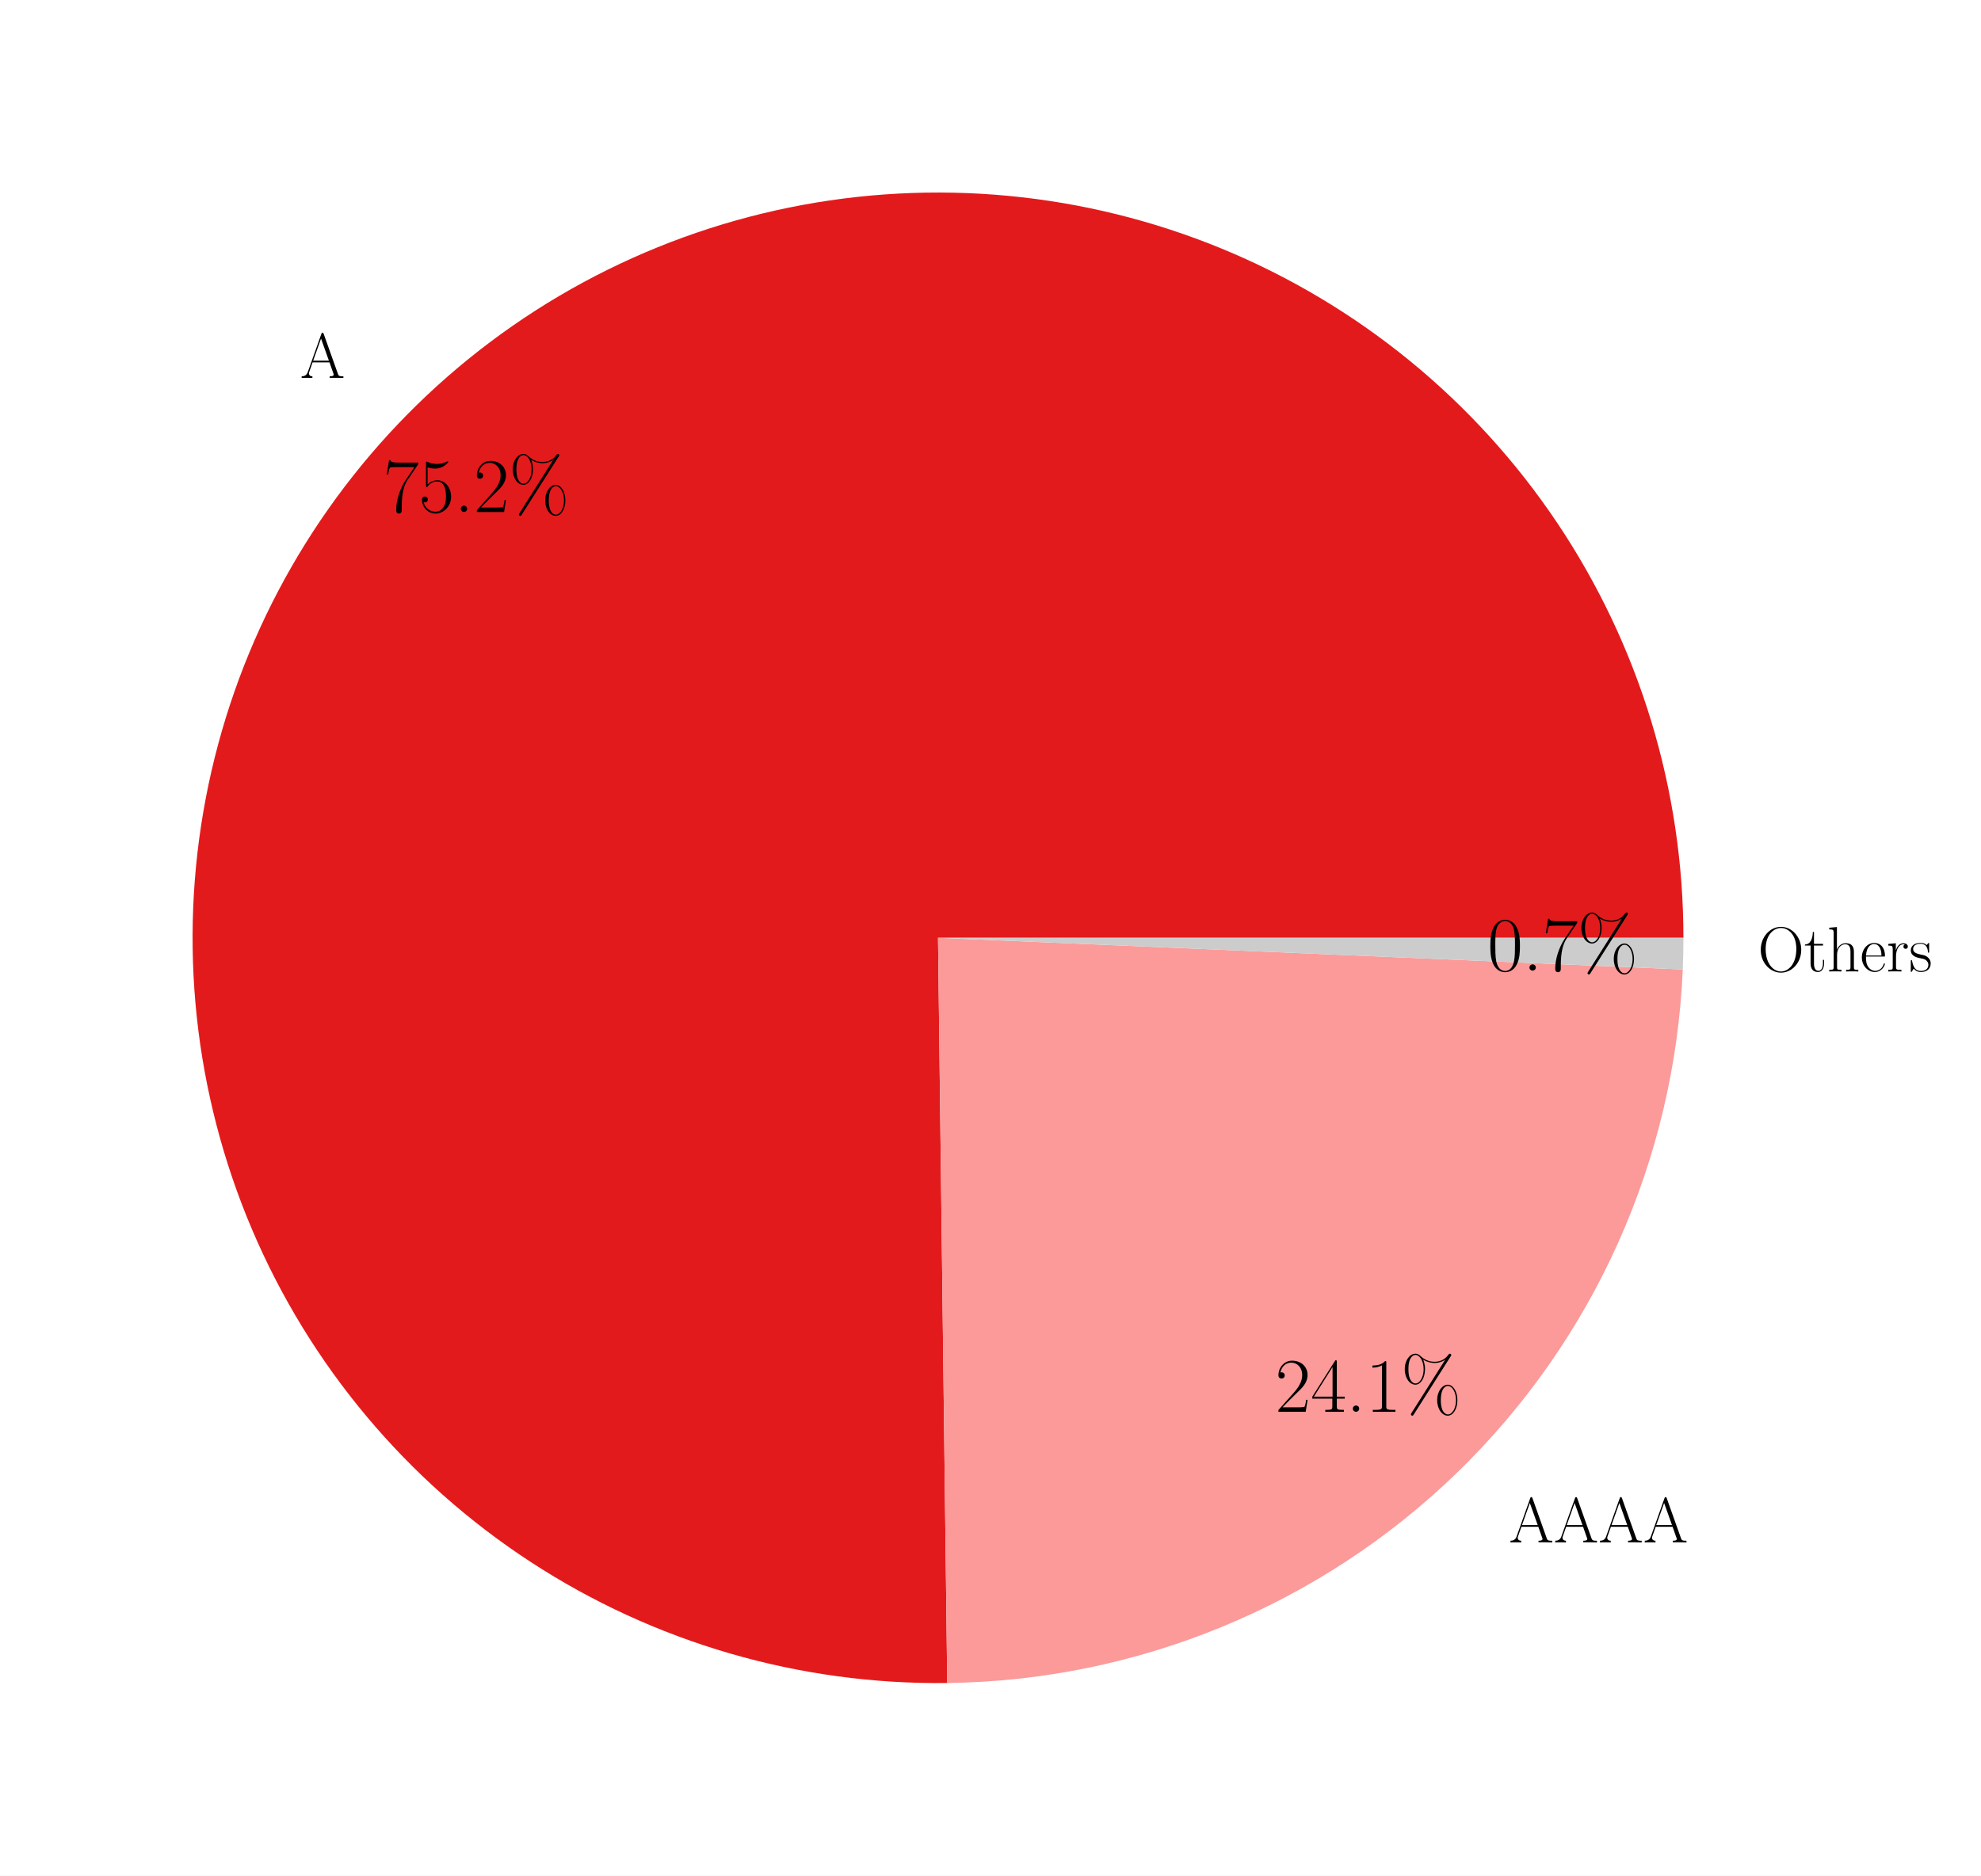
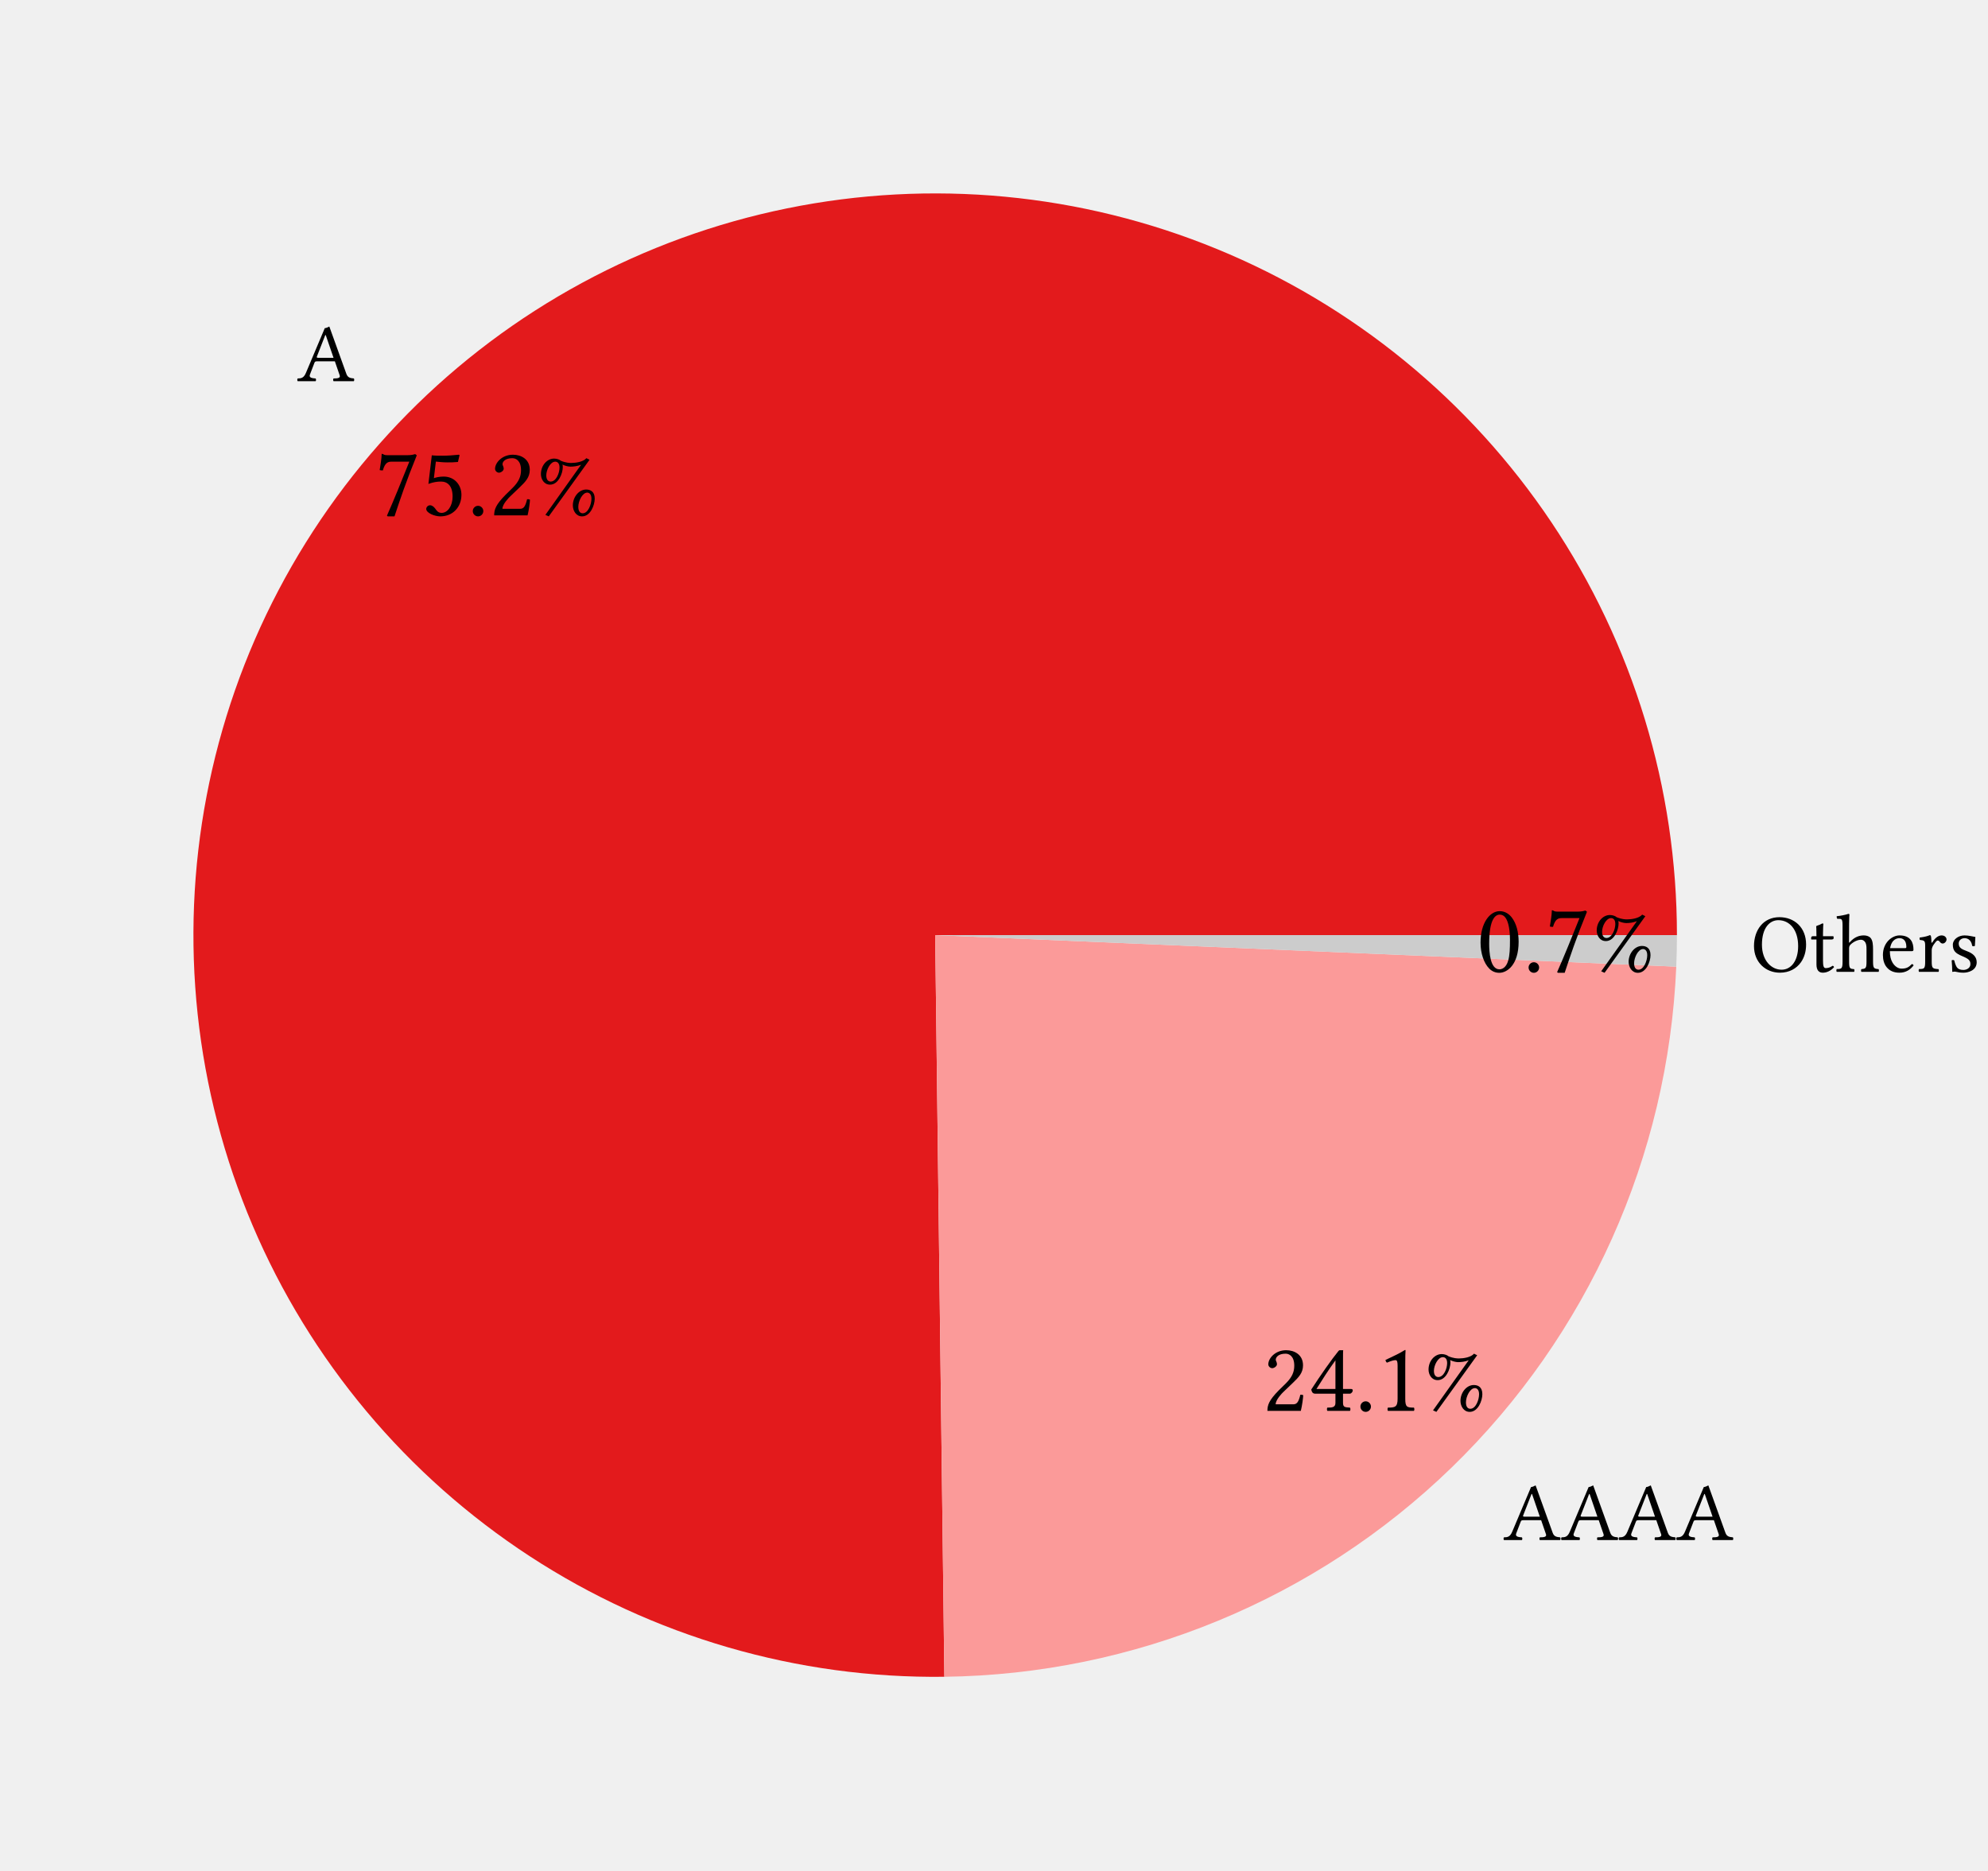
- <svg xmlns="http://www.w3.org/2000/svg" xmlns:xlink="http://www.w3.org/1999/xlink" height="217.051pt" version="1.1" viewBox="0 0 229.198 217.051" width="229.198pt">
+ <svg xmlns="http://www.w3.org/2000/svg" xmlns:xlink="http://www.w3.org/1999/xlink" width="179.212pt" height="168.607pt" viewBox="0 0 179.212 168.607" version="1.1">
  <defs>
-     <style type="text/css">*{stroke-linecap:butt;stroke-linejoin:round;}</style>
+     <style type="text/css">*{stroke-linejoin: round; stroke-linecap: butt}</style>
  </defs>
  <g id="figure_1">
    <g id="patch_1">
-       <path d="M 0 217.051  L 229.198 217.051  L 229.198 0  L 0 0  z " style="fill:#ffffff;" />
+       <path d="M 0 168.607  L 179.212 168.607  L 179.212 0  L 0 0  L 0 168.607  z " style="fill: none" />
    </g>
    <g id="axes_1">
      <g id="patch_2">
-         <path d="M 194.769 108.525  C 194.769 100.021 193.512 91.563 191.036 83.426  C 188.561 75.29 184.896 67.564 180.16 60.5  C 175.425 53.436 169.67 47.111 163.083 41.731  C 156.496 36.351 149.15 31.975 141.283 28.744  C 133.415 25.514 125.113 23.465 116.647 22.664  C 108.18 21.863 99.641 22.319 91.307 24.017  C 82.974 25.715 74.937 28.636 67.459 32.686  C 59.98 36.736 53.142 41.869 47.165 47.92  C 41.189 53.971 36.14 60.872 32.183 68.401  C 28.227 75.929 25.405 84.001 23.811 92.355  C 22.216 100.709 21.866 109.252 22.771 117.709  C 23.677 126.165 25.828 134.441 29.156 142.268  C 32.483 150.094 36.95 157.386 42.411 163.906  C 47.872 170.425 54.268 176.101 61.39 180.749  C 68.512 185.397 76.283 188.967 84.449 191.341  C 92.616 193.715 101.089 194.868 109.593 194.763  L 108.525 108.525  L 194.769 108.525  z " style="fill:#e31a1c;" />
+         <path d="M 151.17 84.303  C 151.17 77.71 150.195 71.152 148.276 64.844  C 146.357 58.535 143.515 52.545 139.844 47.068  C 136.172 41.591 131.71 36.688 126.603 32.516  C 121.496 28.345 115.801 24.952 109.701 22.448  C 103.601 19.943 97.165 18.355 90.6 17.734  C 84.036 17.113 77.415 17.466 70.954 18.783  C 64.493 20.099 58.262 22.364 52.464 25.504  C 46.665 28.644 41.363 32.624 36.73 37.315  C 32.096 42.006 28.182 47.357 25.114 53.194  C 22.046 59.031 19.859 65.289 18.623 71.766  C 17.386 78.243 17.115 84.867 17.817 91.424  C 18.519 97.98 20.187 104.396 22.767 110.465  C 25.347 116.533 28.81 122.186 33.044 127.241  C 37.278 132.296 42.237 136.696 47.759 140.3  C 53.28 143.904 59.305 146.671 65.637 148.512  C 71.968 150.353 78.538 151.247 85.131 151.165  L 84.303 84.303  z " style="fill: #e31a1c" />
      </g>
      <g id="patch_3">
-         <path d="M 109.593 194.763  C 131.638 194.49 152.761 185.774 168.583 170.421  C 184.406 155.068 193.755 134.218 194.692 112.19  L 108.525 108.525  L 109.593 194.763  z " style="fill:#fb9a99;" />
+         <path d="M 85.131 151.165  C 102.223 150.953 118.6 144.196 130.868 132.292  C 143.135 120.389 150.383 104.223 151.11 87.145  L 84.303 84.303  z " style="fill: #fb9a99" />
      </g>
      <g id="patch_4">
-         <path d="M 194.692 112.19  C 194.718 111.58 194.737 110.969 194.75 110.358  C 194.763 109.747 194.769 109.136 194.769 108.525  L 108.525 108.525  L 194.692 112.19  z " style="fill:#cccccc;" />
+         <path d="M 151.11 87.145  C 151.13 86.672 151.145 86.198 151.155 85.725  C 151.165 85.251 151.17 84.777 151.17 84.303  L 84.303 84.303  z " style="fill: #cccccc" />
      </g>
      <g id="matplotlib.axis_1" />
      <g id="matplotlib.axis_2" />
      <g id="text_1">
-         <g transform="translate(34.73087 43.72669)scale(0.07497 -0.07497)">
+         <g transform="translate(26.78149 34.36486) scale(0.07497 -0.07497)">
          <defs>
-             <path d="M 2323 4378  C 2291 4461 2278 4480 2214 4480  C 2150 4480 2138 4461 2106 4378  L 749 566  C 627 223 371 153 147 153  L 147 -13  C 262 0 518 0 640 0  C 800 0 1056 0 1210 -13  L 1210 153  C 909 153 864 361 864 439  C 864 497 877 530 890 569  L 1229 1536  L 2906 1536  L 3290 442  C 3322 365 3322 352 3322 327  C 3322 153 3046 153 2925 153  L 2925 0  C 3110 0 3443 0 3642 0  C 3808 0 4128 0 4282 -13  L 4282 153  C 3942 153 3827 153 3744 387  L 2323 4378  z M 2067 3893  L 2848 1702  L 1286 1702  L 2067 3893  z " id="CMR17-41" transform="scale(0.015625)" />
+             <path id="LinLibertineT-41" d="M 1683 1805  C 1542 1805 1498 1824 1523 1888  L 2176 3560  L 2214 3560  L 2816 1805  L 1683 1805  z M 992 512  L 1344 1429  C 1376 1510 1414 1536 1568 1536  L 2918 1536  L 3290 454  C 3366 237 3123 211 2816 211  C 2778 172 2778 39 2816 0  C 3053 0 3405 0 3654 0  C 3917 0 4160 0 4384 0  C 4422 39 4422 173 4384 212  C 4134 236 3917 256 3808 564  L 2490 4224  C 2394 4166 2221 4096 2138 4096  L 685 648  C 518 250 326 211 45 211  C 6 172 6 39 45 0  C 211 0 422 0 614 0  C 877 0 1197 0 1434 0  C 1472 38 1472 170 1434 209  C 1190 228 890 253 992 512  z " transform="scale(0.015625)" />
          </defs>
-           <use transform="scale(0.996264)" xlink:href="#CMR17-41" />
+           <use xlink:href="#LinLibertineT-41" transform="scale(0.996264)" />
        </g>
      </g>
      <g id="text_2">
-         <g transform="translate(44.33798 59.25237)scale(0.09 -0.09)">
+         <g transform="translate(33.76971 46.46254) scale(0.09 -0.09)">
          <defs>
-             <path d="M 2886 3941  L 2886 4081  L 1382 4081  C 634 4081 621 4165 595 4288  L 480 4288  L 294 3094  L 410 3094  C 429 3215 474 3540 550 3661  C 589 3712 1062 3712 1171 3712  L 2579 3712  L 1869 2661  C 1395 1954 1069 999 1069 165  C 1069 89 1069 -128 1299 -128  C 1530 -128 1530 89 1530 171  L 1530 465  C 1530 1508 1709 2196 2003 2636  L 2886 3941  z " id="CMR17-37" transform="scale(0.015625)" />
-             <path d="M 730 3692  C 794 3666 1056 3584 1325 3584  C 1920 3584 2246 3911 2432 4100  C 2432 4157 2432 4192 2394 4192  C 2387 4192 2374 4192 2323 4163  C 2099 4058 1837 3973 1517 3973  C 1325 3973 1037 3999 723 4139  C 653 4171 640 4171 634 4171  C 602 4171 595 4164 595 4037  L 595 2203  C 595 2089 595 2057 659 2057  C 691 2057 704 2070 736 2114  C 941 2401 1222 2522 1542 2522  C 1766 2522 2246 2382 2246 1289  C 2246 1085 2246 715 2054 421  C 1894 159 1645 25 1370 25  C 947 25 518 320 403 814  C 429 807 480 795 506 795  C 589 795 749 840 749 1038  C 749 1210 627 1280 506 1280  C 358 1280 262 1190 262 1011  C 262 454 704 -128 1382 -128  C 2042 -128 2669 440 2669 1264  C 2669 2030 2170 2624 1549 2624  C 1222 2624 947 2503 730 2274  L 730 3692  z " id="CMR17-35" transform="scale(0.015625)" />
-             <path d="M 1062 261  C 1062 420 934 522 800 522  C 672 522 538 420 538 261  C 538 102 666 0 800 0  C 928 0 1062 102 1062 261  z " id="CMR17-2e" transform="scale(0.015625)" />
-             <path d="M 2669 989  L 2554 989  C 2490 536 2438 459 2413 420  C 2381 369 1920 369 1830 369  L 602 369  C 832 619 1280 1072 1824 1597  C 2214 1967 2669 2402 2669 3035  C 2669 3790 2067 4224 1395 4224  C 691 4224 262 3604 262 3030  C 262 2780 448 2748 525 2748  C 589 2748 781 2787 781 3010  C 781 3207 614 3264 525 3264  C 486 3264 448 3258 422 3245  C 544 3790 915 4058 1306 4058  C 1862 4058 2227 3617 2227 3035  C 2227 2479 1901 2000 1536 1584  L 262 146  L 262 0  L 2515 0  L 2669 989  z " id="CMR17-32" transform="scale(0.015625)" />
-             <path d="M 4640 959  C 4640 1698 4275 2240 3846 2240  C 3411 2240 2970 1736 2970 959  C 2970 183 3405 -320 3846 -320  C 4275 -320 4640 215 4640 959  z M 3853 -218  C 3686 -218 3270 -66 3270 959  C 3270 1991 3686 2138 3853 2138  C 4205 2138 4525 1634 4525 959  C 4525 285 4205 -218 3853 -218  z M 4083 4577  C 4128 4647 4134 4653 4134 4685  C 4134 4761 4077 4800 4026 4800  C 3962 4800 3936 4756 3891 4706  C 3520 4190 3008 4134 2746 4134  C 2106 4134 1715 4494 1594 4607  C 1510 4682 1389 4800 1171 4800  C 736 4800 294 4296 294 3519  C 294 2743 730 2240 1171 2240  C 1600 2240 1965 2778 1965 3527  C 1965 3969 1830 4270 1811 4308  C 2202 4064 2586 4032 2752 4032  C 3162 4032 3456 4183 3616 4289  L 3622 4283  L 858 -84  C 800 -174 800 -187 800 -206  C 800 -276 858 -320 915 -320  C 973 -320 992 -289 1037 -218  L 4083 4577  z M 1178 2342  C 1011 2342 595 2494 595 3519  C 595 4551 1011 4698 1178 4698  C 1530 4698 1850 4194 1850 3519  C 1850 2845 1530 2342 1178 2342  z " id="CMR17-25" transform="scale(0.015625)" />
+             <path id="LinLibertineT-37" d="M 1088 3456  L 2234 3456  C 1734 2210 1229 957 794 -19  L 845 -64  L 1280 -64  C 1645 1033 1997 2105 2714 3866  L 2611 3944  C 2502 3912 2362 3873 2118 3873  L 800 3873  C 582 3873 595 3937 480 3963  C 461 3963 454 3963 454 3944  C 448 3635 378 3249 326 2915  C 397 2895 461 2889 531 2895  C 672 3411 883 3456 1088 3456  z " transform="scale(0.015625)" />
+             <path id="LinLibertineT-35" d="M 2042 1210  C 2042 606 1722 161 1338 161  C 1094 161 1011 320 915 448  C 832 556 723 651 589 651  C 467 651 346 543 346 414  C 346 154 890 -64 1254 -64  C 2048 -64 2611 523 2611 1325  C 2611 1943 2182 2497 1466 2497  C 1190 2497 954 2439 838 2394  L 966 3461  C 1203 3439 1408 3410 1715 3410  C 1907 3410 2125 3410 2387 3436  L 2490 3878  L 2445 3904  C 2080 3867 1734 3840 1395 3840  C 1158 3840 928 3840 704 3865  L 486 2024  C 826 2150 1069 2176 1299 2176  C 1715 2176 2042 1902 2042 1210  z " transform="scale(0.015625)" />
+             <path id="LinLibertineT-2e" d="M 365 276  C 365 90 518 -64 704 -64  C 890 -64 1043 90 1043 276  C 1043 462 890 616 704 616  C 518 616 365 462 365 276  z " transform="scale(0.015625)" />
+             <path id="LinLibertineT-32" d="M 390 2997  C 390 2863 512 2747 646 2747  C 755 2747 947 2863 947 3003  C 947 3054 934 3093 922 3137  C 909 3182 870 3239 870 3291  C 870 3450 1037 3680 1504 3680  C 1734 3680 2061 3521 2061 2908  C 2061 2500 1914 2169 1536 1786  L 1062 1320  C 435 682 333 377 333 0  C 333 0 659 0 864 0  L 1984 0  C 2189 0 2483 0 2483 0  C 2566 337 2630 813 2637 1004  C 2598 1036 2515 1048 2451 1036  C 2342 582 2234 423 2003 423  L 864 423  C 864 730 1306 1164 1338 1196  L 1984 1815  C 2349 2167 2624 2448 2624 2933  C 2624 3623 2061 3904 1542 3904  C 832 3904 390 3380 390 2997  z " transform="scale(0.015625)" />
+             <path id="LinLibertineT-25" d="M 2771 548  C 2771 922 3034 1465 3347 1465  C 3437 1465 3616 1407 3616 1071  C 3616 710 3405 135 3053 135  C 2931 135 2771 213 2771 548  z M 2419 646  C 2419 304 2624 -64 3014 -64  C 3546 -64 3827 646 3827 1077  C 3827 1547 3533 1664 3277 1664  C 2803 1664 2419 1173 2419 646  z M 2330 3374  C 2214 3374 1990 3374 1645 3515  C 1581 3582 1395 3655 1216 3655  C 755 3655 365 3211 365 2659  C 365 2340 557 1977 954 1977  C 1491 1977 1773 2701 1773 3111  C 1773 3168 1766 3226 1754 3271  C 1875 3200 2118 3136 2266 3136  C 2458 3136 2707 3162 2950 3258  L 653 33  L 870 -64  L 3494 3579  L 3290 3681  C 3091 3441 2598 3374 2330 3374  z M 710 2574  C 710 2935 973 3456 1286 3456  C 1402 3456 1562 3388 1562 3077  C 1562 2717 1344 2176 992 2176  C 877 2176 710 2251 710 2574  z " transform="scale(0.015625)" />
          </defs>
-           <use transform="scale(0.996264)" xlink:href="#CMR17-37" />
-           <use transform="translate(45.69048 0)scale(0.996264)" xlink:href="#CMR17-35" />
-           <use transform="translate(91.38095 0)scale(0.996264)" xlink:href="#CMR17-2e" />
-           <use transform="translate(116.252 0)scale(0.996264)" xlink:href="#CMR17-32" />
-           <use transform="translate(161.9425 0)scale(0.996264)" xlink:href="#CMR17-25" />
+           <use xlink:href="#LinLibertineT-37" transform="scale(0.996264)" />
+           <use xlink:href="#LinLibertineT-35" transform="translate(46.32629 0) scale(0.996264)" />
+           <use xlink:href="#LinLibertineT-2e" transform="translate(92.65258 0) scale(0.996264)" />
+           <use xlink:href="#LinLibertineT-32" transform="translate(114.5704 0) scale(0.996264)" />
+           <use xlink:href="#LinLibertineT-25" transform="translate(160.8967 0) scale(0.996264)" />
        </g>
      </g>
      <g id="text_3">
-         <g transform="translate(174.5892 178.4778)scale(0.07497 -0.07497)">
-           <use transform="scale(0.996264)" xlink:href="#CMR17-41" />
-           <use transform="translate(69.07243 0)scale(0.996264)" xlink:href="#CMR17-41" />
-           <use transform="translate(138.1449 0)scale(0.996264)" xlink:href="#CMR17-41" />
-           <use transform="translate(207.2173 0)scale(0.996264)" xlink:href="#CMR17-41" />
+         <g transform="translate(135.5241 138.8399) scale(0.07497 -0.07497)">
+           <use xlink:href="#LinLibertineT-41" transform="scale(0.996264)" />
+           <use xlink:href="#LinLibertineT-41" transform="translate(69.24032 0) scale(0.996264)" />
+           <use xlink:href="#LinLibertineT-41" transform="translate(138.4806 0) scale(0.996264)" />
+           <use xlink:href="#LinLibertineT-41" transform="translate(207.721 0) scale(0.996264)" />
        </g>
      </g>
      <g id="text_4">
-         <g transform="translate(147.5435 163.3783)scale(0.09 -0.09)">
+         <g transform="translate(113.7869 127.1933) scale(0.09 -0.09)">
          <defs>
-             <path d="M 2150 4122  C 2150 4256 2144 4256 2029 4256  L 128 1254  L 128 1088  L 1779 1088  L 1779 457  C 1779 224 1766 160 1318 160  L 1197 160  L 1197 0  C 1402 0 1747 0 1965 0  C 2182 0 2528 0 2733 0  L 2733 160  L 2611 160  C 2163 160 2150 224 2150 457  L 2150 1088  L 2803 1088  L 2803 1254  L 2150 1254  L 2150 4122  z M 1798 3703  L 1798 1254  L 256 1254  L 1798 3703  z " id="CMR17-34" transform="scale(0.015625)" />
-             <path d="M 1702 4058  C 1702 4192 1696 4192 1606 4192  C 1357 3916 979 3827 621 3827  C 602 3827 570 3827 563 3808  C 557 3795 557 3782 557 3648  C 755 3648 1088 3686 1344 3839  L 1344 461  C 1344 236 1331 160 781 160  L 589 160  L 589 0  C 896 0 1216 0 1523 0  C 1830 0 2150 0 2458 0  L 2458 160  L 2266 160  C 1715 160 1702 230 1702 458  L 1702 4058  z " id="CMR17-31" transform="scale(0.015625)" />
+             <path id="LinLibertineT-34" d="M 1734 3251  L 1734 1408  L 512 1408  C 838 1933 1293 2649 1734 3251  z M 2752 1408  L 2221 1408  L 2221 3281  C 2221 3602 2221 3852 2234 3904  L 2221 3904  L 2016 3904  C 1971 3904 1939 3866 1914 3834  C 1510 3342 768 2288 179 1375  C 198 1278 237 1106 429 1106  L 1734 1106  L 1734 509  C 1734 211 1491 211 1216 211  C 1178 172 1178 39 1216 0  C 1421 0 1677 0 1971 0  C 2221 0 2464 0 2669 0  C 2707 39 2707 171 2669 210  C 2355 235 2221 223 2221 521  L 2221 1106  L 2662 1106  C 2752 1106 2848 1228 2848 1305  C 2848 1369 2822 1408 2752 1408  z " transform="scale(0.015625)" />
+             <path id="LinLibertineT-31" d="M 1843 779  L 1843 3021  C 1843 3409 1850 3802 1862 3886  C 1862 3919 1850 3919 1824 3919  C 1472 3700 1133 3540 570 3277  C 582 3207 608 3141 666 3103  C 960 3226 1101 3264 1222 3264  C 1331 3264 1350 3109 1350 2889  L 1350 780  C 1350 243 1178 211 730 211  C 691 172 691 39 730 0  C 1043 0 1274 0 1619 0  C 1926 0 2080 0 2400 0  C 2438 39 2438 172 2400 211  C 1952 211 1843 243 1843 779  z " transform="scale(0.015625)" />
          </defs>
-           <use transform="scale(0.996264)" xlink:href="#CMR17-32" />
-           <use transform="translate(45.69048 0)scale(0.996264)" xlink:href="#CMR17-34" />
-           <use transform="translate(91.38095 0)scale(0.996264)" xlink:href="#CMR17-2e" />
-           <use transform="translate(116.252 0)scale(0.996264)" xlink:href="#CMR17-31" />
-           <use transform="translate(161.9425 0)scale(0.996264)" xlink:href="#CMR17-25" />
+           <use xlink:href="#LinLibertineT-32" transform="scale(0.996264)" />
+           <use xlink:href="#LinLibertineT-34" transform="translate(46.32629 0) scale(0.996264)" />
+           <use xlink:href="#LinLibertineT-2e" transform="translate(92.65258 0) scale(0.996264)" />
+           <use xlink:href="#LinLibertineT-31" transform="translate(114.5704 0) scale(0.996264)" />
+           <use xlink:href="#LinLibertineT-25" transform="translate(160.8967 0) scale(0.996264)" />
        </g>
      </g>
      <g id="text_5">
-         <g transform="translate(203.3725 112.4088)scale(0.07497 -0.07497)">
+         <g transform="translate(157.8402 87.6154) scale(0.07497 -0.07497)">
          <defs>
-             <path d="M 4307 2135  C 4307 3437 3366 4416 2304 4416  C 1216 4416 294 3424 294 2135  C 294 845 1229 -128 2298 -128  C 3392 -128 4307 864 4307 2135  z M 2304 -13  C 1574 -13 781 711 781 2217  C 781 3716 1651 4301 2298 4301  C 2976 4301 3821 3698 3821 2217  C 3821 686 3008 -13 2304 -13  z " id="CMR17-4f" transform="scale(0.015625)" />
-             <path d="M 966 2560  L 1862 2560  L 1862 2725  L 966 2725  L 966 3904  L 851 3904  C 838 3245 614 2668 70 2668  L 70 2560  L 627 2560  L 627 771  C 627 650 627 -64 1370 -64  C 1747 -64 1965 306 1965 777  L 1965 1140  L 1850 1140  L 1850 783  C 1850 344 1677 51 1408 51  C 1222 51 966 178 966 758  L 966 2560  z " id="CMR17-74" transform="scale(0.015625)" />
-             <path d="M 2656 1933  C 2656 2259 2592 2790 1837 2790  C 1312 2790 1056 2368 979 2157  L 973 2157  L 973 4396  L 211 4326  L 211 4160  C 589 4160 646 4122 646 3817  L 646 426  C 646 184 621 153 211 153  L 211 -13  C 365 0 646 0 813 0  C 979 0 1267 0 1421 -13  L 1421 153  C 1011 153 986 178 986 428  L 986 1658  C 986 2247 1344 2688 1792 2688  C 2266 2688 2317 2266 2317 1958  L 2317 428  C 2317 184 2291 153 1882 153  L 1882 -13  C 2035 0 2317 0 2483 0  C 2650 0 2938 0 3091 -13  L 3091 153  C 2682 153 2656 178 2656 428  L 2656 1933  z " id="CMR17-68" transform="scale(0.015625)" />
-             <path d="M 2438 1472  C 2464 1498 2464 1511 2464 1576  C 2464 2238 2118 2816 1389 2816  C 710 2816 173 2169 173 1383  C 173 551 781 -64 1459 -64  C 2176 -64 2458 607 2458 740  C 2458 784 2419 784 2406 784  C 2362 784 2355 771 2330 696  C 2189 265 1837 51 1504 51  C 1229 51 954 203 781 480  C 582 803 582 1176 582 1472  L 2438 1472  z M 589 1568  C 634 2505 1126 2714 1382 2714  C 1818 2714 2112 2297 2118 1568  L 589 1568  z " id="CMR17-65" transform="scale(0.015625)" />
-             <path d="M 960 1497  C 960 2112 1222 2688 1702 2688  C 1747 2688 1792 2682 1837 2662  C 1837 2662 1696 2617 1696 2452  C 1696 2298 1818 2234 1914 2234  C 1990 2234 2131 2279 2131 2458  C 2131 2663 1926 2790 1709 2790  C 1222 2790 1011 2317 947 2093  L 941 2093  L 941 2790  L 198 2720  L 198 2554  C 576 2554 634 2515 634 2208  L 634 428  C 634 184 608 153 198 153  L 198 -13  C 352 0 646 0 813 0  C 998 0 1325 0 1498 -13  L 1498 153  C 1037 153 960 153 960 440  L 960 1497  z " id="CMR17-72" transform="scale(0.015625)" />
-             <path d="M 1978 2697  C 1978 2813 1971 2819 1933 2819  C 1907 2819 1901 2813 1824 2717  C 1805 2691 1747 2626 1728 2601  C 1523 2819 1235 2819 1126 2819  C 416 2819 160 2447 160 2076  C 160 1498 813 1365 998 1325  C 1402 1243 1542 1217 1677 1101  C 1760 1025 1901 884 1901 654  C 1901 384 1747 38 1158 38  C 602 38 403 460 288 1021  C 269 1110 269 1117 218 1117  C 166 1117 160 1110 160 983  L 160 63  C 160 -51 166 -58 205 -58  C 237 -58 243 -51 275 0  C 314 57 410 211 448 276  C 576 103 800 -64 1158 -64  C 1792 -64 2131 283 2131 784  C 2131 1112 1958 1285 1875 1362  C 1683 1561 1459 1606 1190 1657  C 838 1735 390 1825 390 2217  C 390 2383 480 2737 1126 2737  C 1811 2737 1850 2094 1862 1888  C 1869 1856 1901 1849 1920 1849  C 1978 1849 1978 1869 1978 1978  L 1978 2697  z " id="CMR17-73" transform="scale(0.015625)" />
+             <path id="LinLibertineT-4f" d="M 2118 3993  C 2963 3993 3648 3287 3648 1990  C 3648 841 3098 167 2368 167  C 1587 167 851 867 851 2099  C 851 3447 1485 3993 2118 3993  z M 4262 2112  C 4262 3441 3347 4224 2202 4224  C 960 4224 237 3235 237 1990  C 237 726 1152 -64 2240 -64  C 2950 -64 3514 244 3866 745  C 4122 1111 4262 1573 4262 2112  z " transform="scale(0.015625)" />
+             <path id="LinLibertineT-74" d="M 275 2752  C 186 2752 160 2675 160 2623  L 160 2540  C 160 2509 166 2502 192 2502  L 570 2502  L 570 571  C 570 115 768 -64 1062 -64  C 1357 -64 1677 77 1926 360  C 1914 424 1875 463 1811 469  C 1645 340 1453 289 1286 289  C 1114 289 1075 481 1075 879  L 1075 2502  L 1741 2502  C 1805 2502 1894 2528 1894 2586  L 1894 2714  C 1894 2740 1875 2752 1843 2752  L 1075 2752  L 1075 3006  C 1075 3426 1101 3685 1101 3685  C 1101 3725 1082 3744 1050 3744  C 1024 3744 966 3718 909 3685  C 838 3647 774 3614 691 3594  C 614 3569 550 3549 550 3504  C 550 3426 570 3471 570 2752  L 275 2752  z " transform="scale(0.015625)" />
+             <path id="LinLibertineT-68" d="M 1069 1837  C 1069 1972 1126 2048 1178 2106  C 1421 2342 1747 2482 1997 2482  C 2125 2482 2259 2399 2336 2252  C 2400 2125 2413 1953 2413 1761  L 2413 791  C 2413 269 2349 243 2016 211  C 1984 172 1984 39 2016 0  C 2195 0 2413 0 2669 0  C 2925 0 3136 0 3347 0  C 3379 39 3379 172 3347 211  C 2989 243 2918 269 2918 791  L 2918 1743  C 2918 2094 2893 2407 2746 2599  C 2637 2739 2438 2816 2214 2816  C 1901 2816 1517 2732 1126 2296  C 1107 2270 1062 2206 1062 2296  L 1069 3741  C 1069 4158 1094 4416 1094 4416  C 1094 4460 1069 4480 1011 4480  C 851 4414 371 4320 115 4300  C 102 4246 115 4140 154 4100  C 486 4100 563 4132 563 3591  L 563 778  C 563 244 486 218 115 218  C 77 178 77 40 115 0  C 326 0 563 0 819 0  C 1062 0 1274 0 1453 0  C 1491 39 1491 172 1453 211  C 1126 236 1069 262 1069 791  L 1069 1837  z " transform="scale(0.015625)" />
+             <path id="LinLibertineT-65" d="M 794 1831  C 915 2547 1363 2604 1517 2604  C 1760 2604 2048 2467 2048 1922  C 2048 1863 2022 1831 1952 1831  L 794 1831  z M 2470 600  C 2234 354 2048 250 1677 250  C 1446 250 1178 386 979 715  C 851 929 774 1226 774 1600  L 2477 1600  C 2554 1600 2598 1638 2598 1708  C 2598 2243 2406 2816 1517 2816  C 960 2816 237 2281 237 1302  C 237 941 326 593 538 348  C 755 91 1056 -64 1517 -64  C 2003 -64 2349 161 2605 497  C 2586 562 2547 594 2470 600  z " transform="scale(0.015625)" />
+             <path id="LinLibertineT-72" d="M 1126 2296  C 1114 2553 1107 2719 1075 2784  C 1062 2816 1050 2835 998 2835  C 819 2764 653 2707 211 2649  C 198 2610 211 2508 224 2469  C 570 2436 640 2404 640 2031  L 640 777  C 640 244 563 218 166 218  C 128 178 128 40 166 0  C 390 0 640 0 896 0  C 1152 0 1446 0 1670 0  C 1709 39 1709 172 1670 211  C 1222 243 1146 262 1146 791  L 1146 1678  C 1146 1844 1222 1990 1299 2106  C 1370 2207 1517 2418 1594 2418  C 1651 2418 1709 2405 1760 2335  C 1805 2271 1882 2188 1990 2188  C 2144 2188 2291 2348 2291 2508  C 2291 2630 2176 2816 1907 2816  C 1606 2816 1344 2533 1197 2283  C 1158 2213 1126 2264 1126 2296  z " transform="scale(0.015625)" />
+             <path id="LinLibertineT-73" d="M 307 886  C 333 572 352 269 352 0  C 416 13 480 19 512 19  C 557 19 595 19 640 6  C 813 -38 986 -64 1222 -64  C 1581 -64 2240 109 2240 744  C 2240 1180 1926 1437 1491 1597  C 1107 1745 851 1841 851 2193  C 851 2456 1082 2604 1299 2604  C 1440 2604 1811 2553 1894 2007  C 1933 1969 2061 1969 2099 2008  C 2118 2241 2131 2480 2138 2694  C 1939 2726 1632 2816 1299 2816  C 826 2816 397 2508 397 2097  C 397 1629 608 1430 1101 1225  C 1632 1007 1754 872 1754 596  C 1754 282 1446 148 1210 148  C 960 148 819 230 755 300  C 614 447 544 727 506 885  C 467 924 346 924 307 886  z " transform="scale(0.015625)" />
          </defs>
-           <use transform="scale(0.996264)" xlink:href="#CMR17-4f" />
-           <use transform="translate(71.71479 0)scale(0.996264)" xlink:href="#CMR17-74" />
-           <use transform="translate(106.9956 0)scale(0.996264)" xlink:href="#CMR17-68" />
-           <use transform="translate(157.8909 0)scale(0.996264)" xlink:href="#CMR17-65" />
-           <use transform="translate(198.3766 0)scale(0.996264)" xlink:href="#CMR17-72" />
-           <use transform="translate(233.6574 0)scale(0.996264)" xlink:href="#CMR17-73" />
+           <use xlink:href="#LinLibertineT-4f" transform="scale(0.996264)" />
+           <use xlink:href="#LinLibertineT-74" transform="translate(69.9377 0) scale(0.996264)" />
+           <use xlink:href="#LinLibertineT-68" transform="translate(101.4196 0) scale(0.996264)" />
+           <use xlink:href="#LinLibertineT-65" transform="translate(155.0186 0) scale(0.996264)" />
+           <use xlink:href="#LinLibertineT-72" transform="translate(199.5516 0) scale(0.996264)" />
+           <use xlink:href="#LinLibertineT-73" transform="translate(236.6126 0) scale(0.996264)" />
        </g>
      </g>
      <g id="text_6">
-         <g transform="translate(172.089 112.3249)scale(0.09 -0.09)">
+         <g transform="translate(133.1159 87.6107) scale(0.09 -0.09)">
          <defs>
-             <path d="M 2688 2025  C 2688 2416 2682 3080 2413 3591  C 2176 4039 1798 4198 1466 4198  C 1158 4198 768 4058 525 3597  C 269 3118 243 2524 243 2025  C 243 1661 250 1106 448 619  C 723 -39 1216 -128 1466 -128  C 1760 -128 2208 -7 2470 600  C 2662 1042 2688 1559 2688 2025  z M 1466 -26  C 1056 -26 813 325 723 812  C 653 1188 653 1738 653 2096  C 653 2588 653 2997 736 3387  C 858 3929 1216 4096 1466 4096  C 1728 4096 2067 3923 2189 3400  C 2272 3036 2278 2607 2278 2096  C 2278 1680 2278 1169 2202 792  C 2067 95 1690 -26 1466 -26  z " id="CMR17-30" transform="scale(0.015625)" />
+             <path id="LinLibertineT-30" d="M 1485 3680  C 1594 3680 1696 3641 1773 3571  C 1971 3405 2144 2919 2144 2061  C 2144 1472 2125 1069 2035 743  C 1894 218 1581 160 1466 160  C 870 160 806 1255 806 1811  C 806 3386 1197 3680 1485 3680  z M 1459 -64  C 1952 -64 2701 435 2701 1939  C 2701 2573 2547 3117 2266 3488  C 2099 3712 1830 3904 1485 3904  C 851 3904 250 3150 250 1882  C 250 1196 461 557 813 204  C 992 26 1210 -64 1459 -64  z " transform="scale(0.015625)" />
          </defs>
-           <use transform="scale(0.996264)" xlink:href="#CMR17-30" />
-           <use transform="translate(45.69048 0)scale(0.996264)" xlink:href="#CMR17-2e" />
-           <use transform="translate(70.56154 0)scale(0.996264)" xlink:href="#CMR17-37" />
-           <use transform="translate(116.252 0)scale(0.996264)" xlink:href="#CMR17-25" />
+           <use xlink:href="#LinLibertineT-30" transform="scale(0.996264)" />
+           <use xlink:href="#LinLibertineT-2e" transform="translate(46.32629 0) scale(0.996264)" />
+           <use xlink:href="#LinLibertineT-37" transform="translate(68.24411 0) scale(0.996264)" />
+           <use xlink:href="#LinLibertineT-25" transform="translate(114.5704 0) scale(0.996264)" />
        </g>
      </g>
    </g>
  </g>
</svg>
